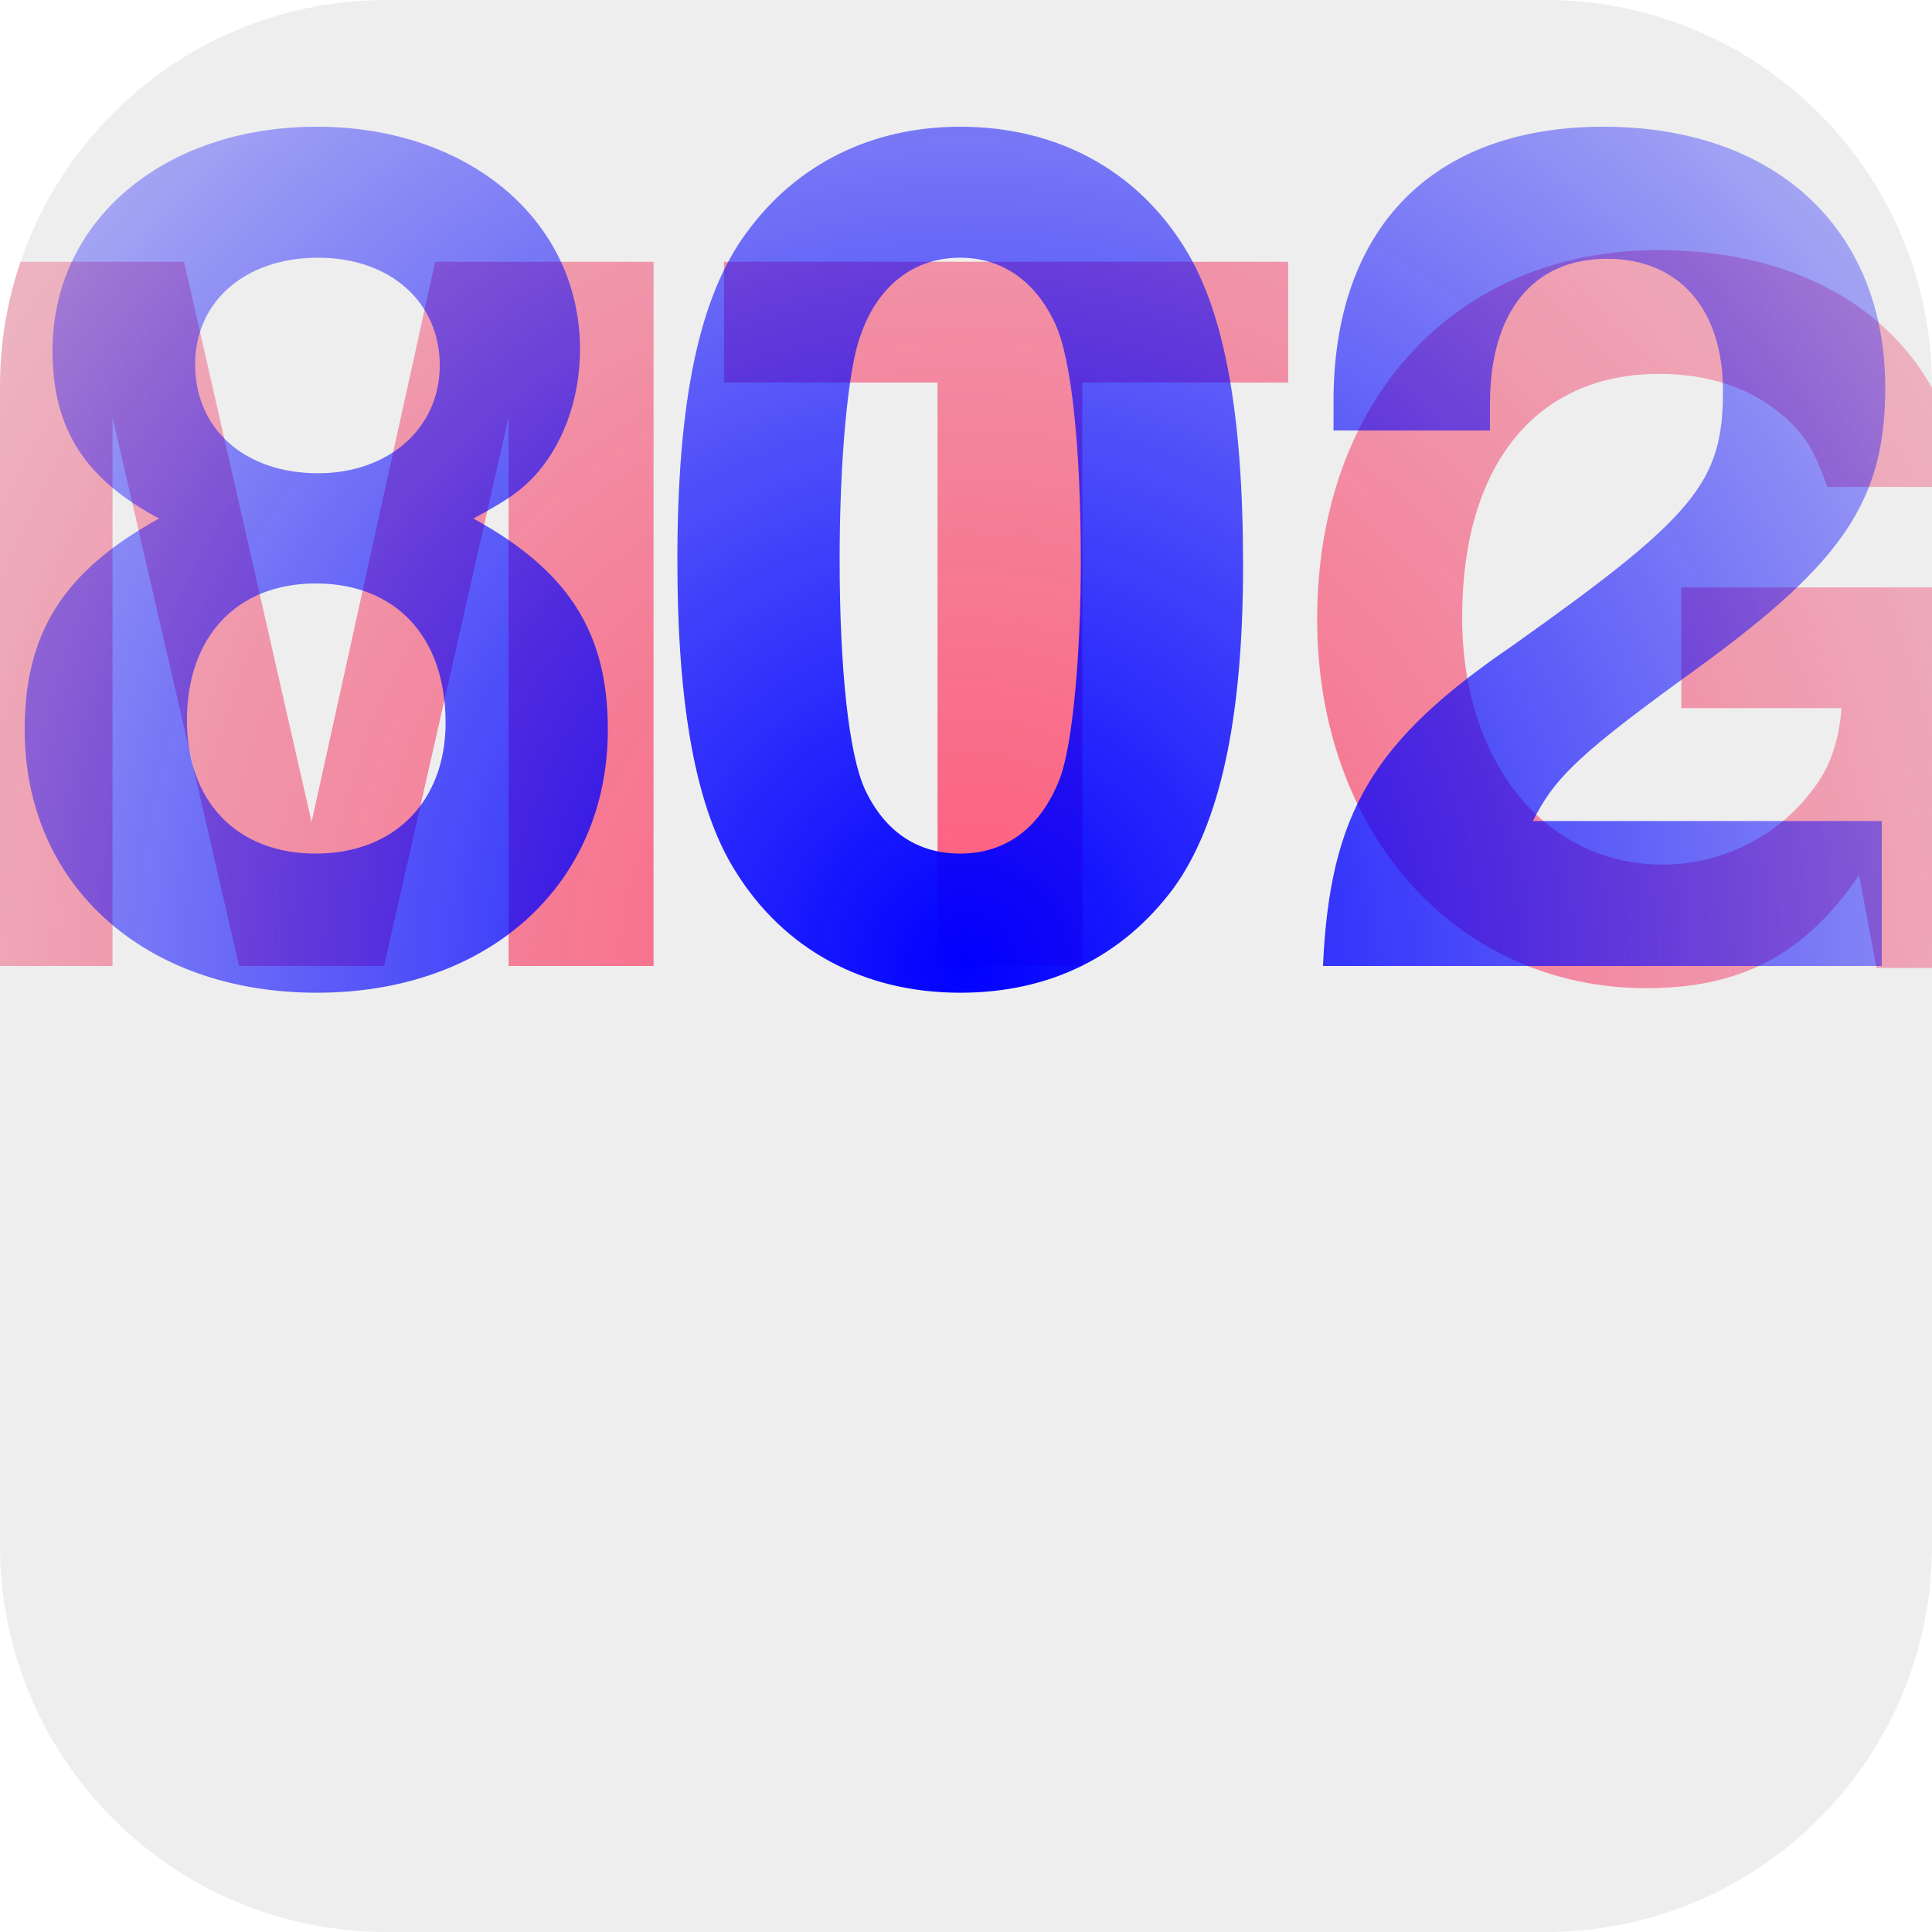
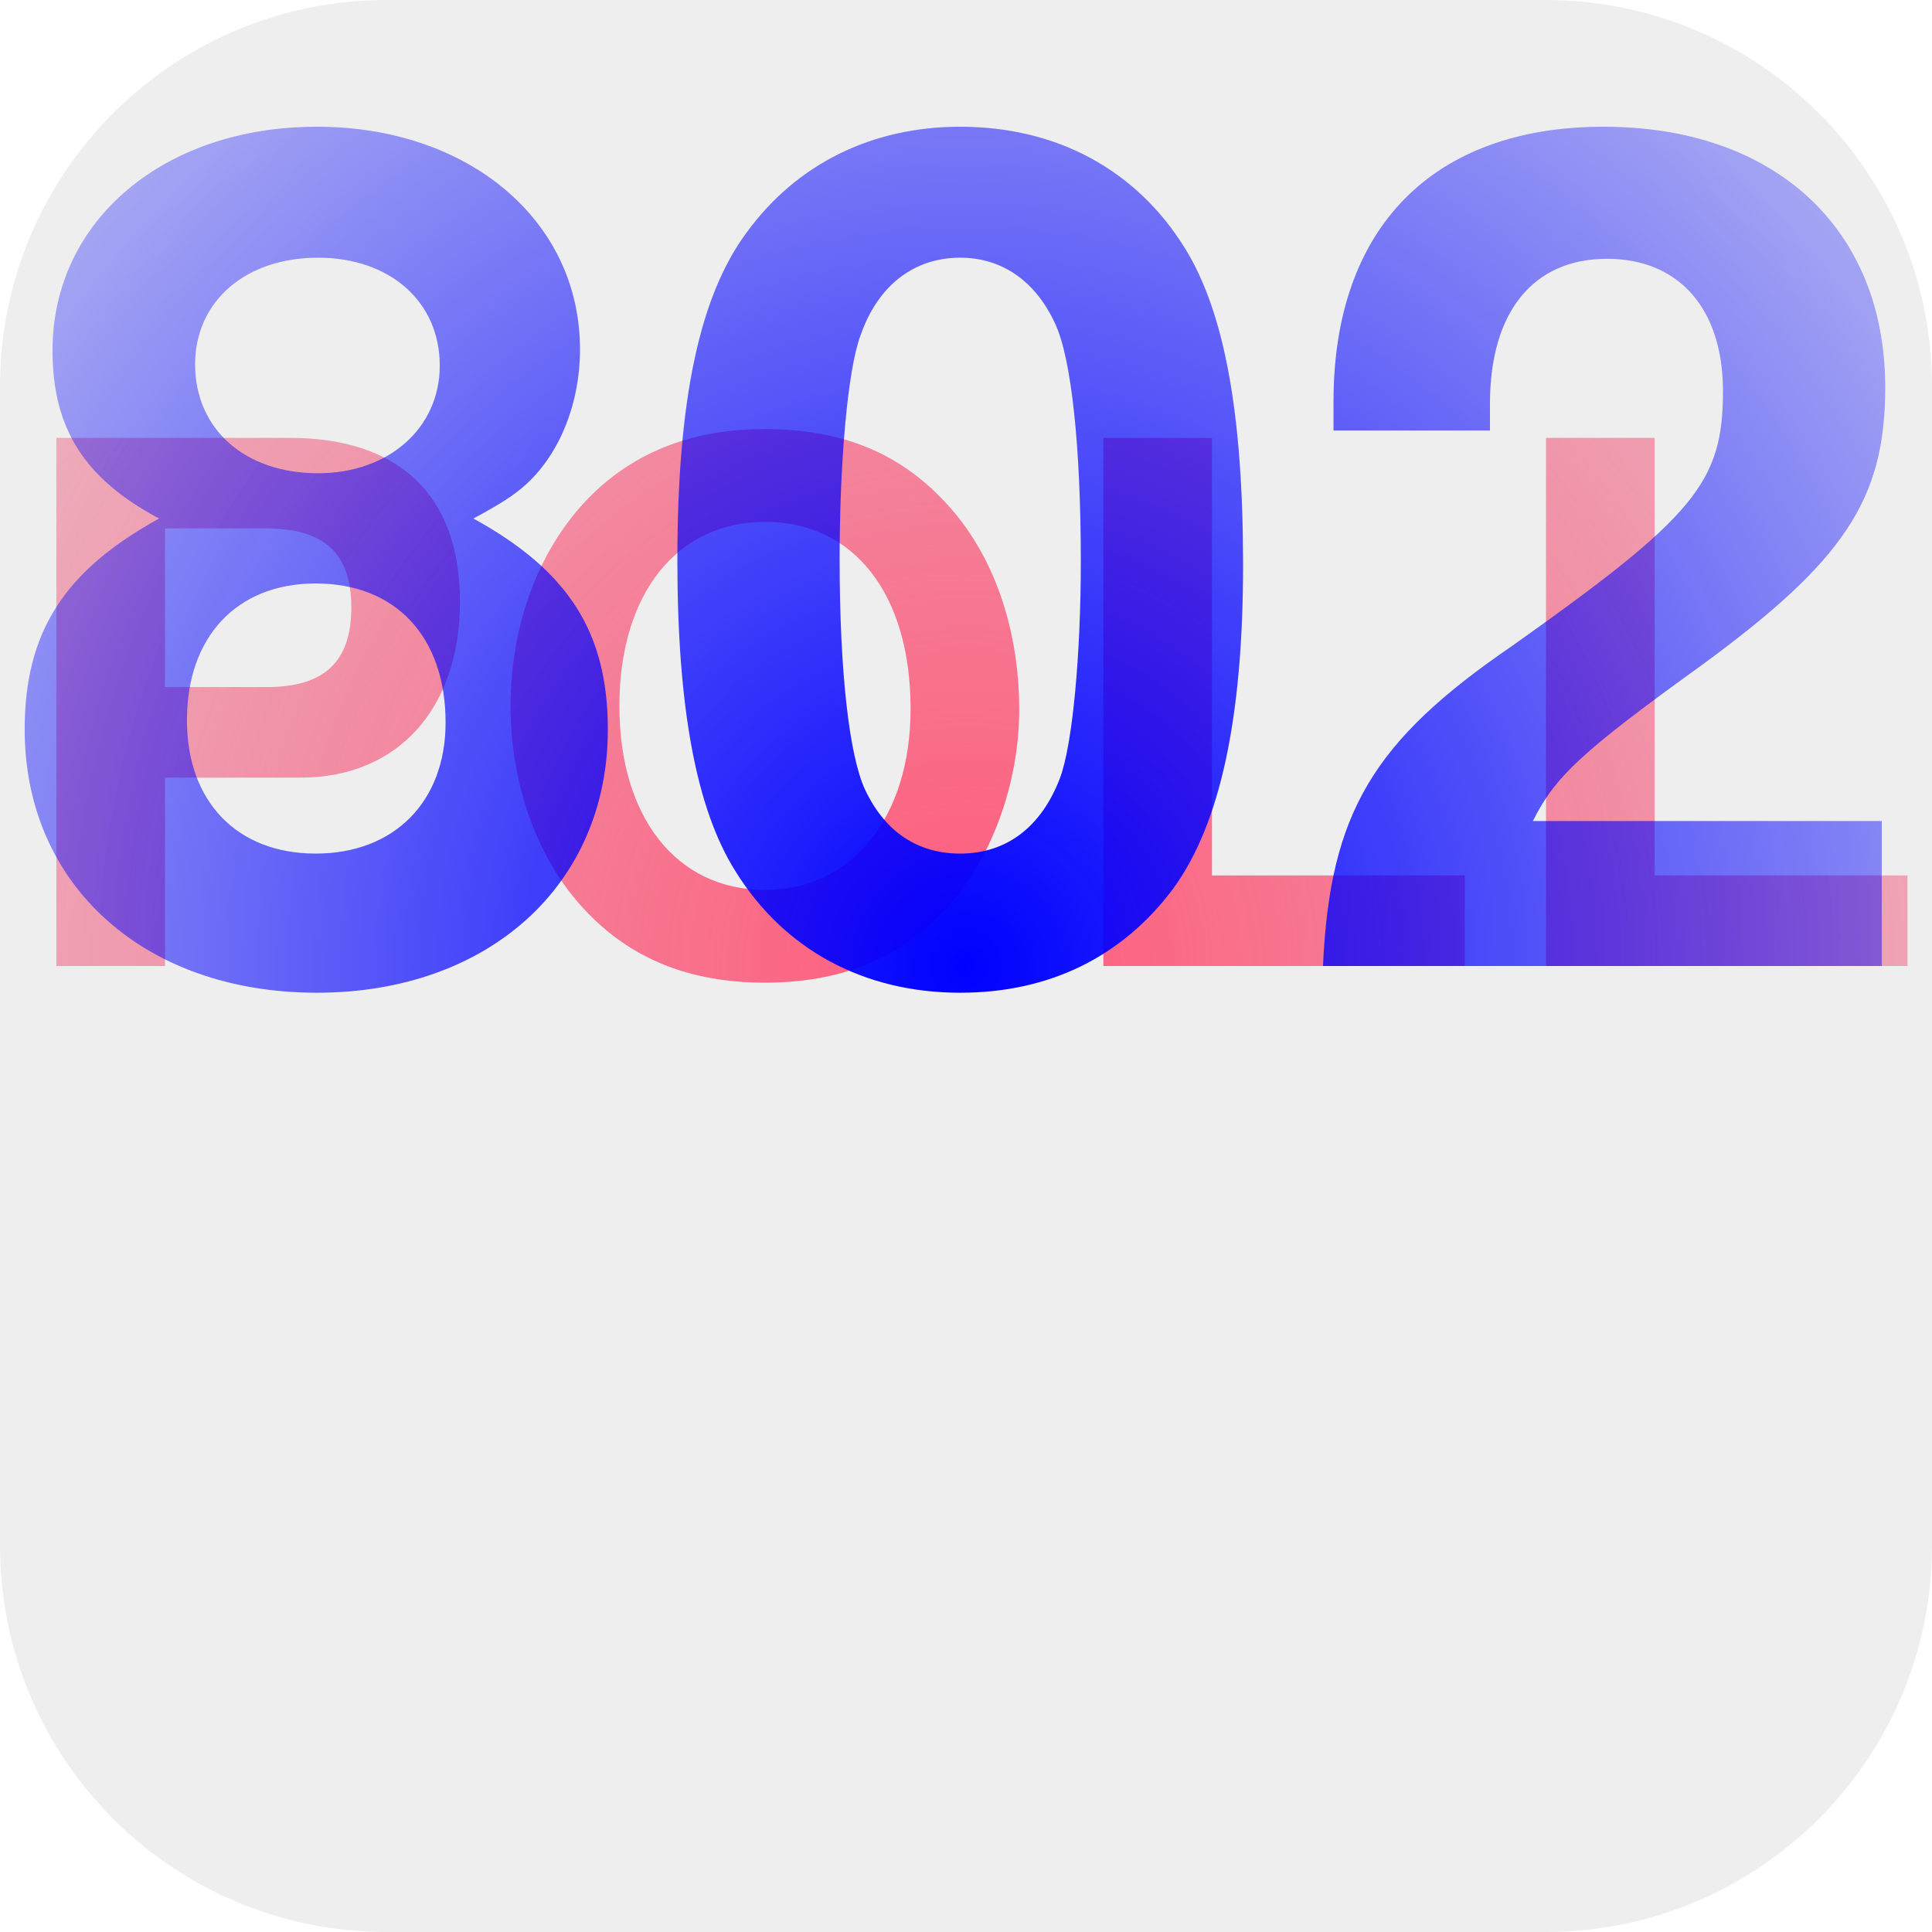
<svg xmlns="http://www.w3.org/2000/svg" viewBox="0 0 192 192" width="192px" height="192px">
  <defs>
    <linearGradient id="linearGradient1">
      <stop offset="0" stop-color="#0000ff" stop-opacity="1" />
      <stop offset="1" stop-color="#0000ff" stop-opacity="0.3" />
    </linearGradient>
    <linearGradient id="linearGradient2">
      <stop offset="0" stop-color="#ff5b7b" stop-opacity="1" />
      <stop offset="1" stop-color="#eb5b7e" stop-opacity="0.4" />
    </linearGradient>
    <radialGradient href="#linearGradient1" id="radialGradient1" cx="50%" cy="50%" r="60%" gradientUnits="userSpaceOnUse" />
    <radialGradient href="#linearGradient2" id="radialGradient2" cx="50%" cy="50%" r="60%" gradientUnits="userSpaceOnUse" />
    <clipPath id="clipPath">
      <rect width="100%" height="100%" x="0" y="0" rx="20%" ry="20%" />
    </clipPath>
  </defs>
  <g x="0" y="0" width="192px" height="192px" clip-path="url(#clipPath)">
    <rect width="100%" height="100%" fill="#eee" />
-     <text x="50%" y="50%" textLength="90%" text-anchor="middle" style="font:bold 96px Helvetica, Arial, sans-serif;alignment-baseline:text-before-edge;fill:url(#radialGradient2)">MTG</text>
+     <text x="50%" y="50%" textLength="90%" text-anchor="middle" style="font:bold 72px Helvetica, Arial, sans-serif;alignment-baseline:text-before-edge;fill:url(#radialGradient2)">POLL</text>
    <text x="50%" y="50%" textLength="100%" text-anchor="middle" style="font:bold 115.2px Helvetica, Arial, sans-serif;fill:url(#radialGradient1)">802</text>
  </g>
</svg>
